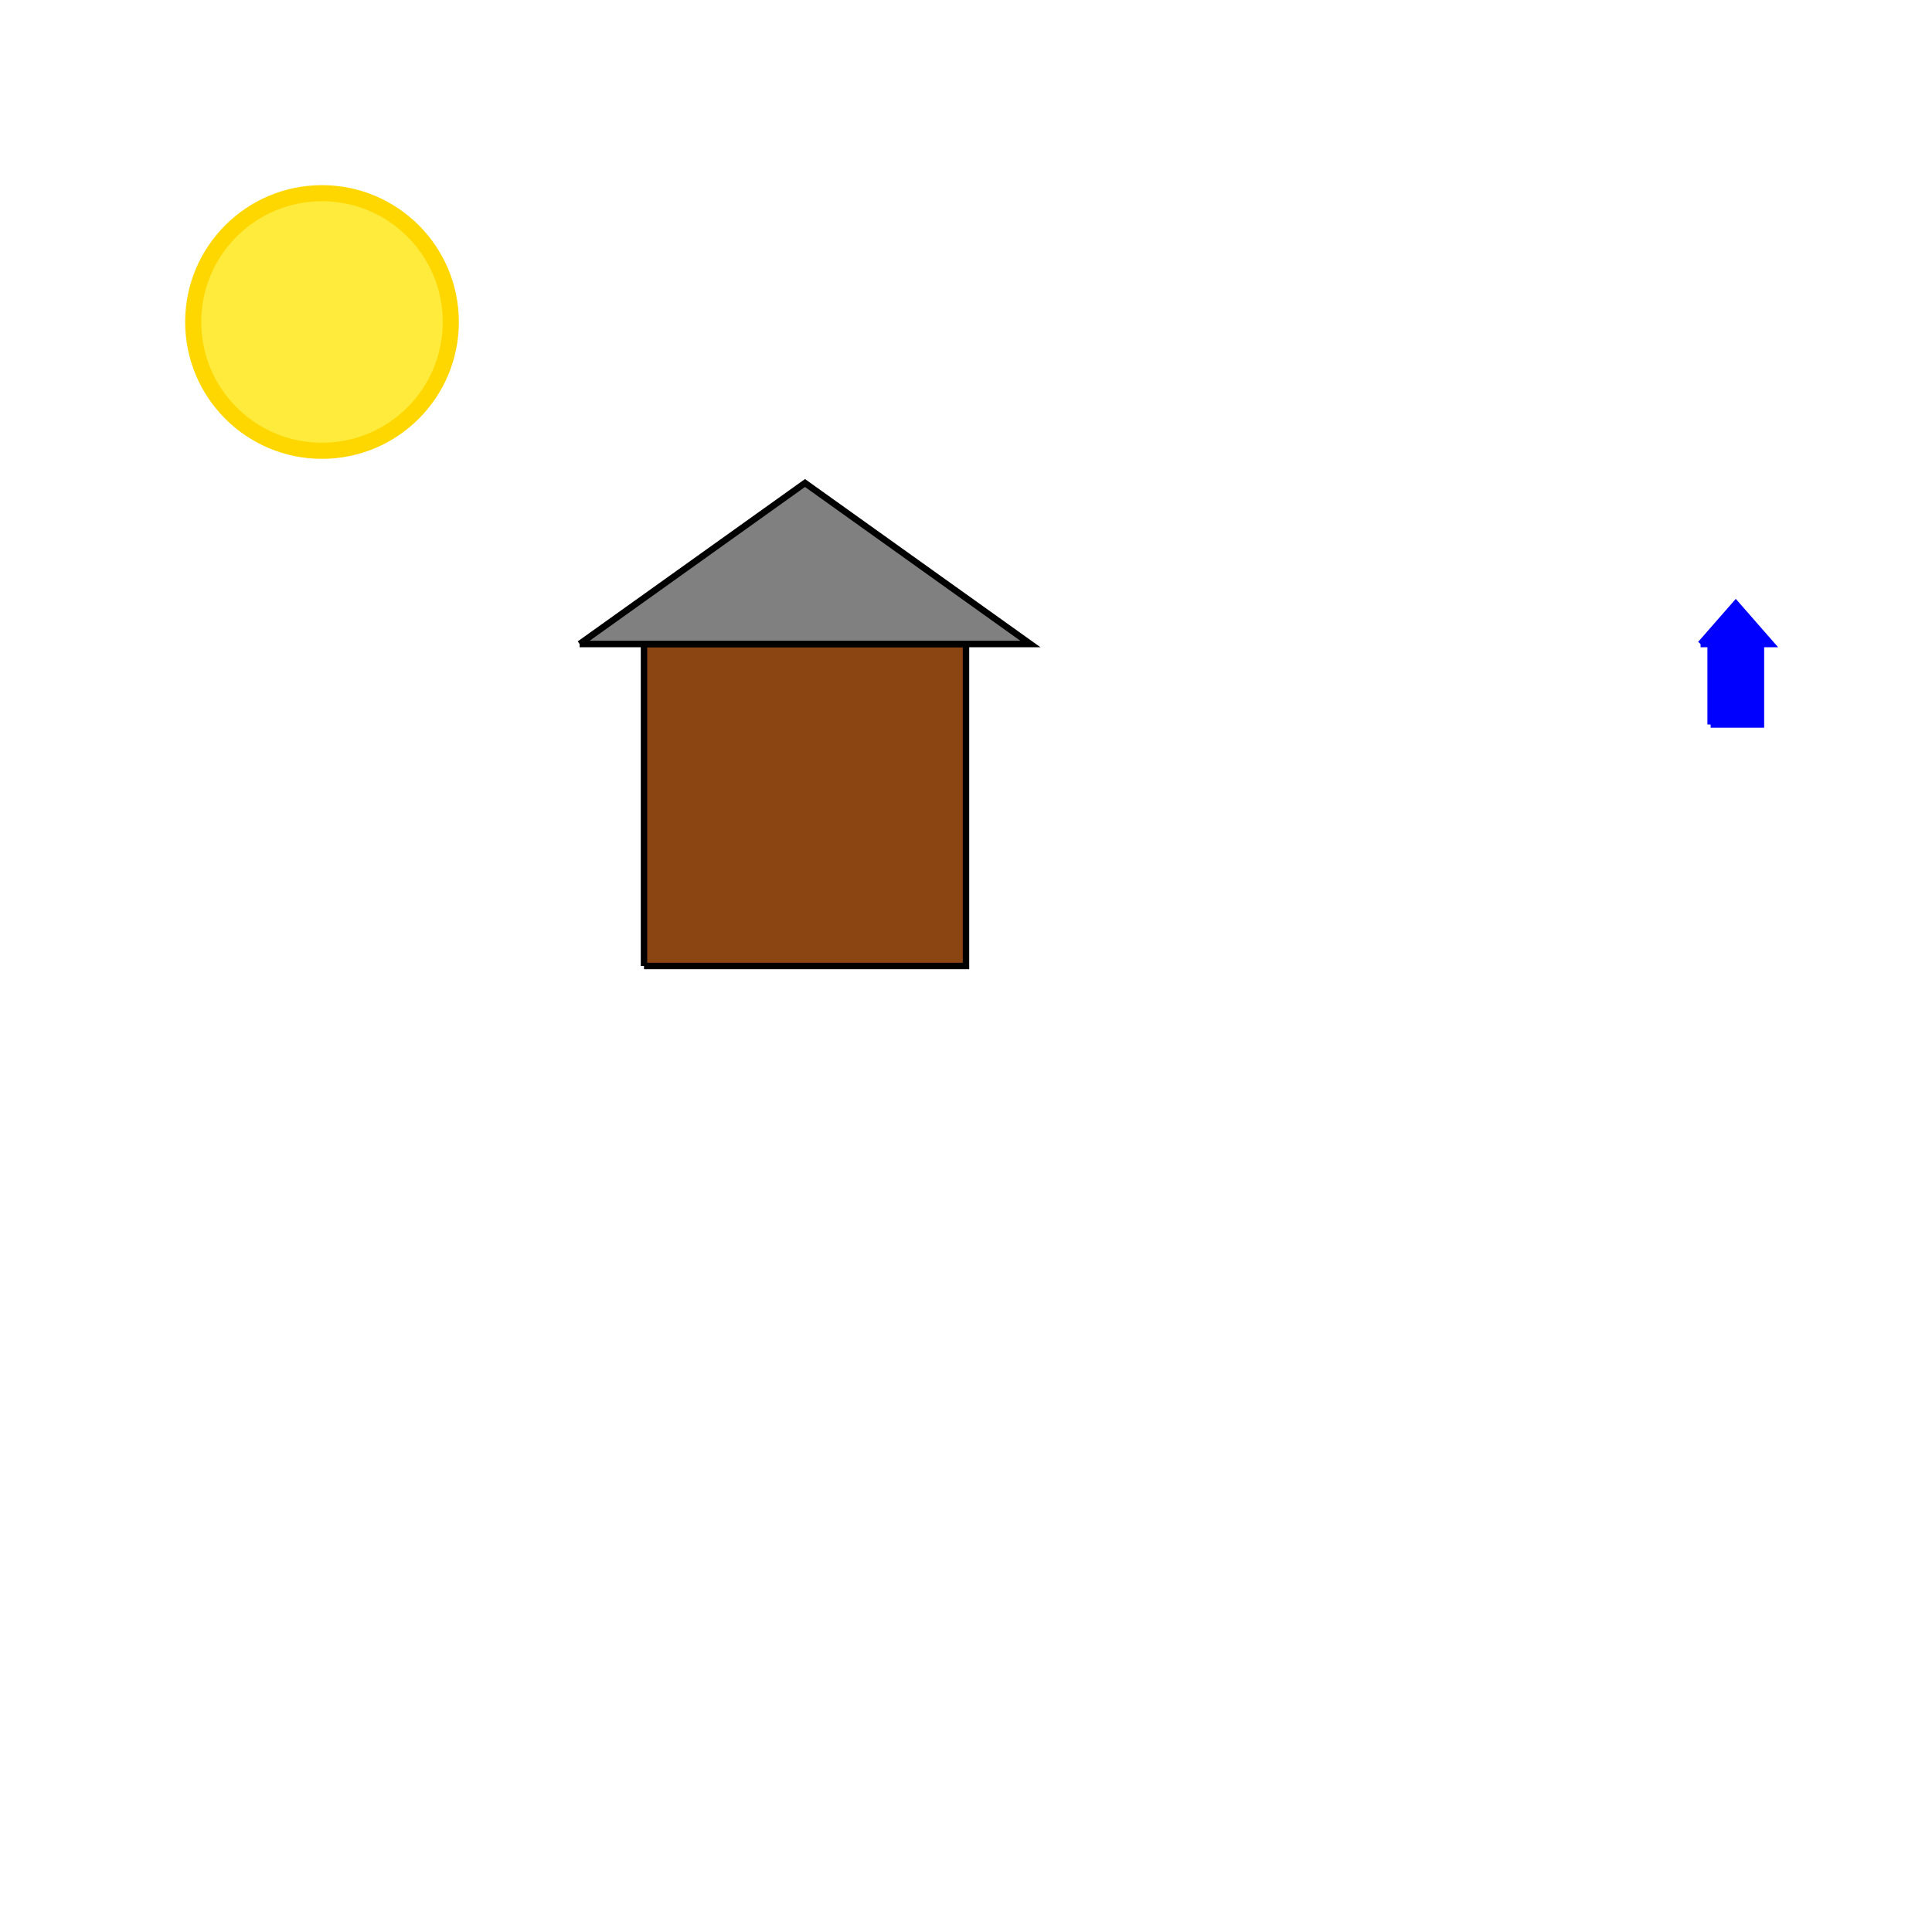
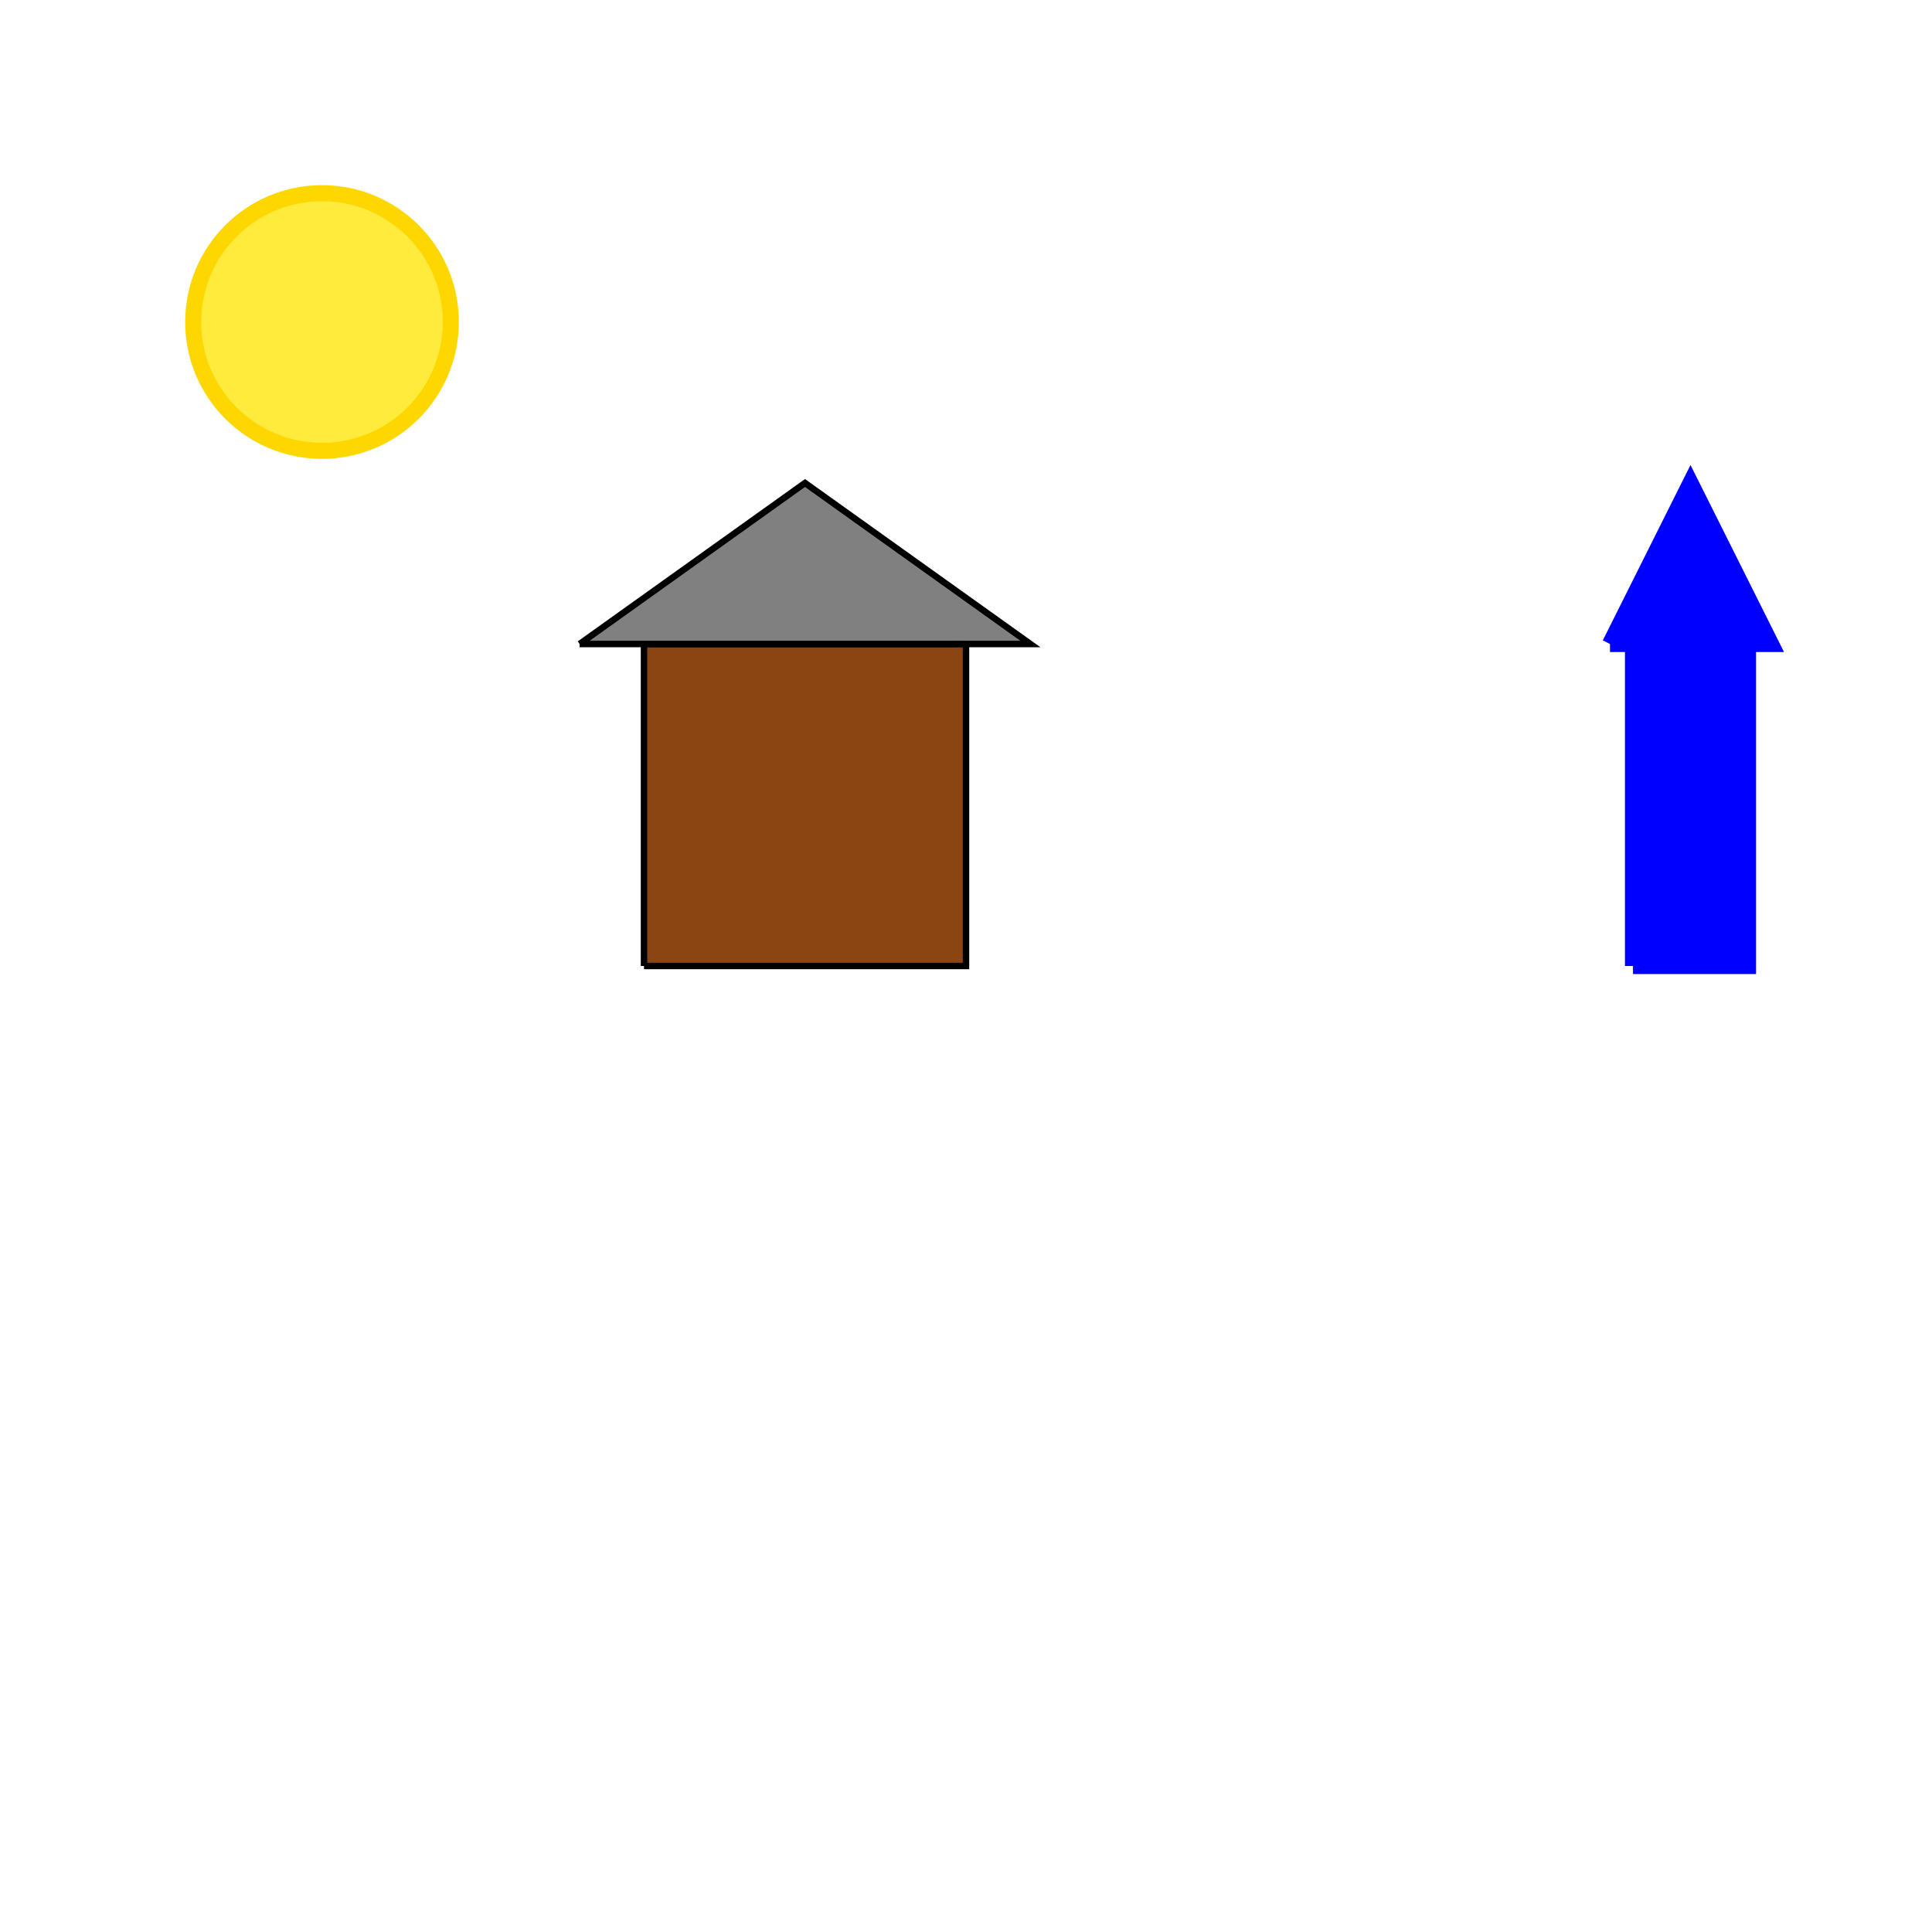
<svg xmlns="http://www.w3.org/2000/svg" version="1.1" encoding="UTF-8" height="600" width="600">
  <ellipse stroke="#ffd700" stroke-width="5" fill="#ffeb3b" cx="100" cy="100" rx="40" ry="40" />
  <path stroke="#000000" stroke-width="2" fill="#8b4513" d="M 200,300 L 300,300 L 300,200 L 200,200 L 200,300 " />
  <path stroke="#000000" stroke-width="2" fill="#808080" d="M 180,200 L 250,150 L 320,200 L 180,200 " />
  <path stroke="#000000" stroke-width="0" fill="none" d="M 0,0 L 0,0 L 0,0 L 0,0 L 0,0 " />
-   <path stroke="#0000ff" stroke-width="2" fill="#0000ff" d="M 531.25,225 L 546.875,225 L 546.875,200 L 531.25,200 L 531.25,225 " />
-   <path stroke="#0000ff" stroke-width="2" fill="#0000ff" d="M 528.125,200 L 539.063,187.5 L 550,200 L 528.125,200 " />
-   <path stroke="#0000ff" stroke-width="0" fill="#0000ff" d="M 500,150 L 500,150 L 500,150 L 500,150 L 500,150 " />
+   <path stroke="#0000ff" stroke-width="5" fill="#0000ff" d="M 507.143,300 L 542.857,300 L 542.857,200 L 507.143,200 L 507.143,300 " />
+   <path stroke="#0000ff" stroke-width="5" fill="#0000ff" d="M 500,200 L 525,150 L 550,200 L 500,200 " />
</svg>
